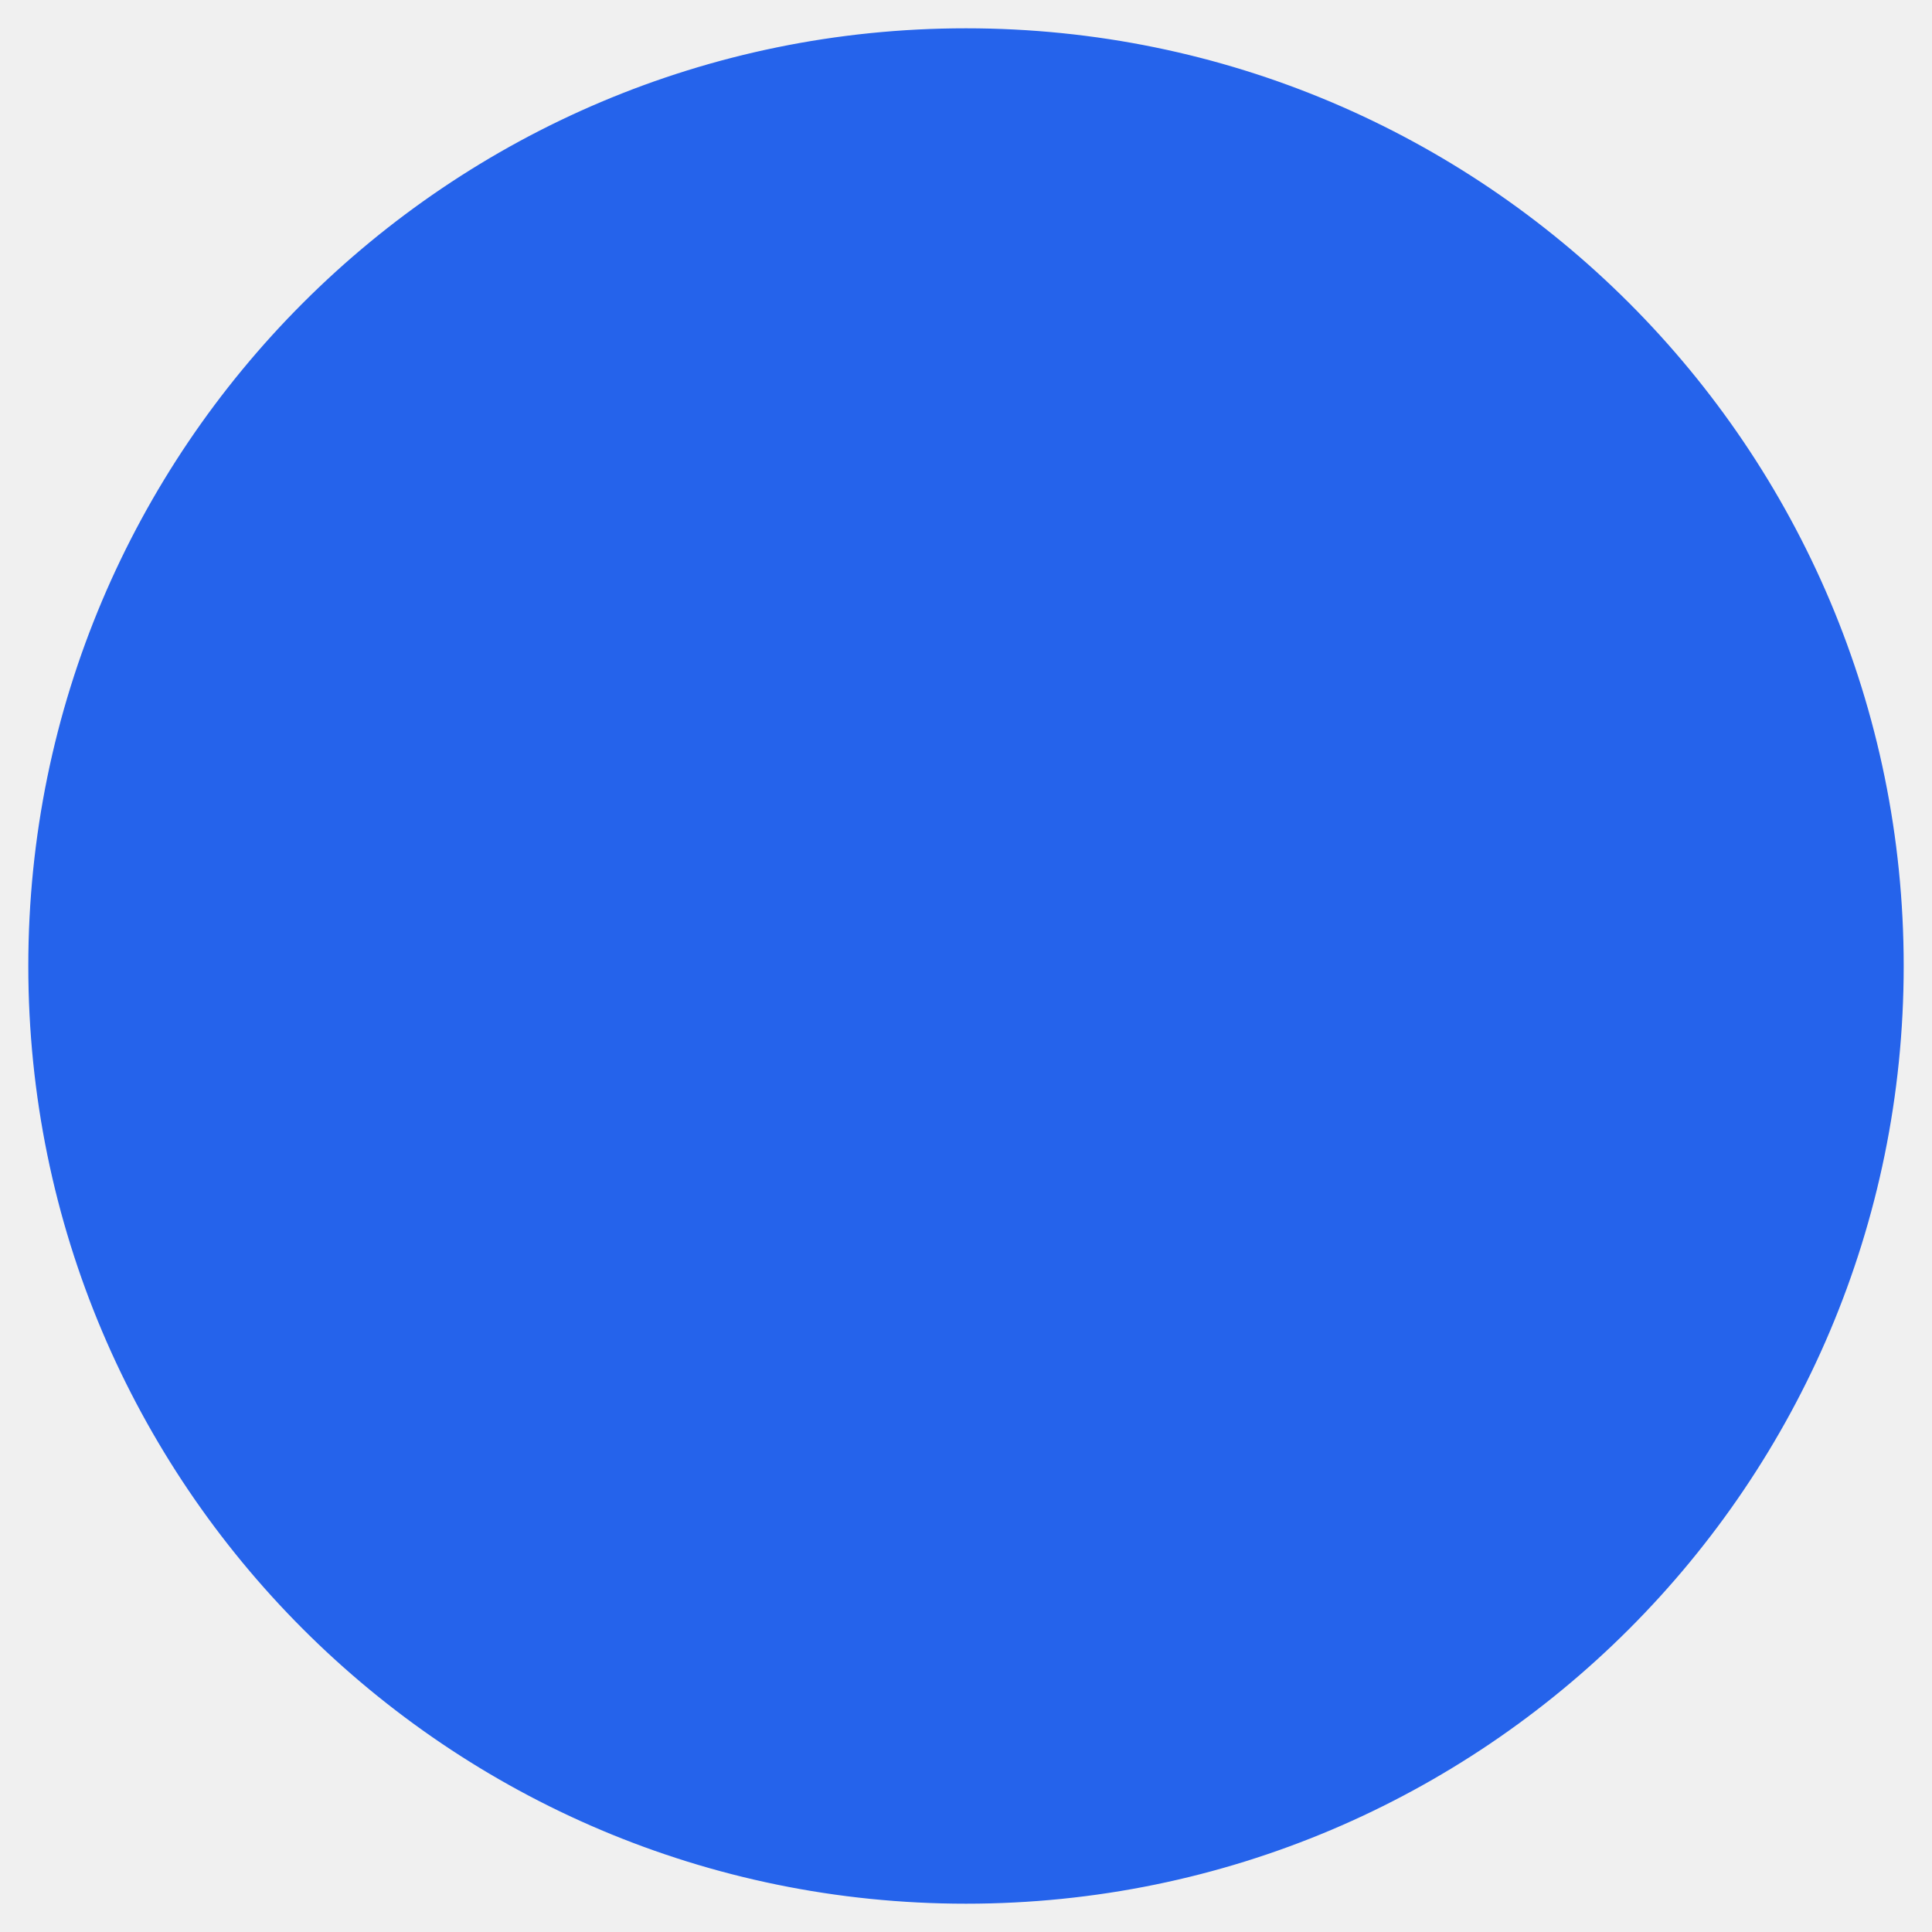
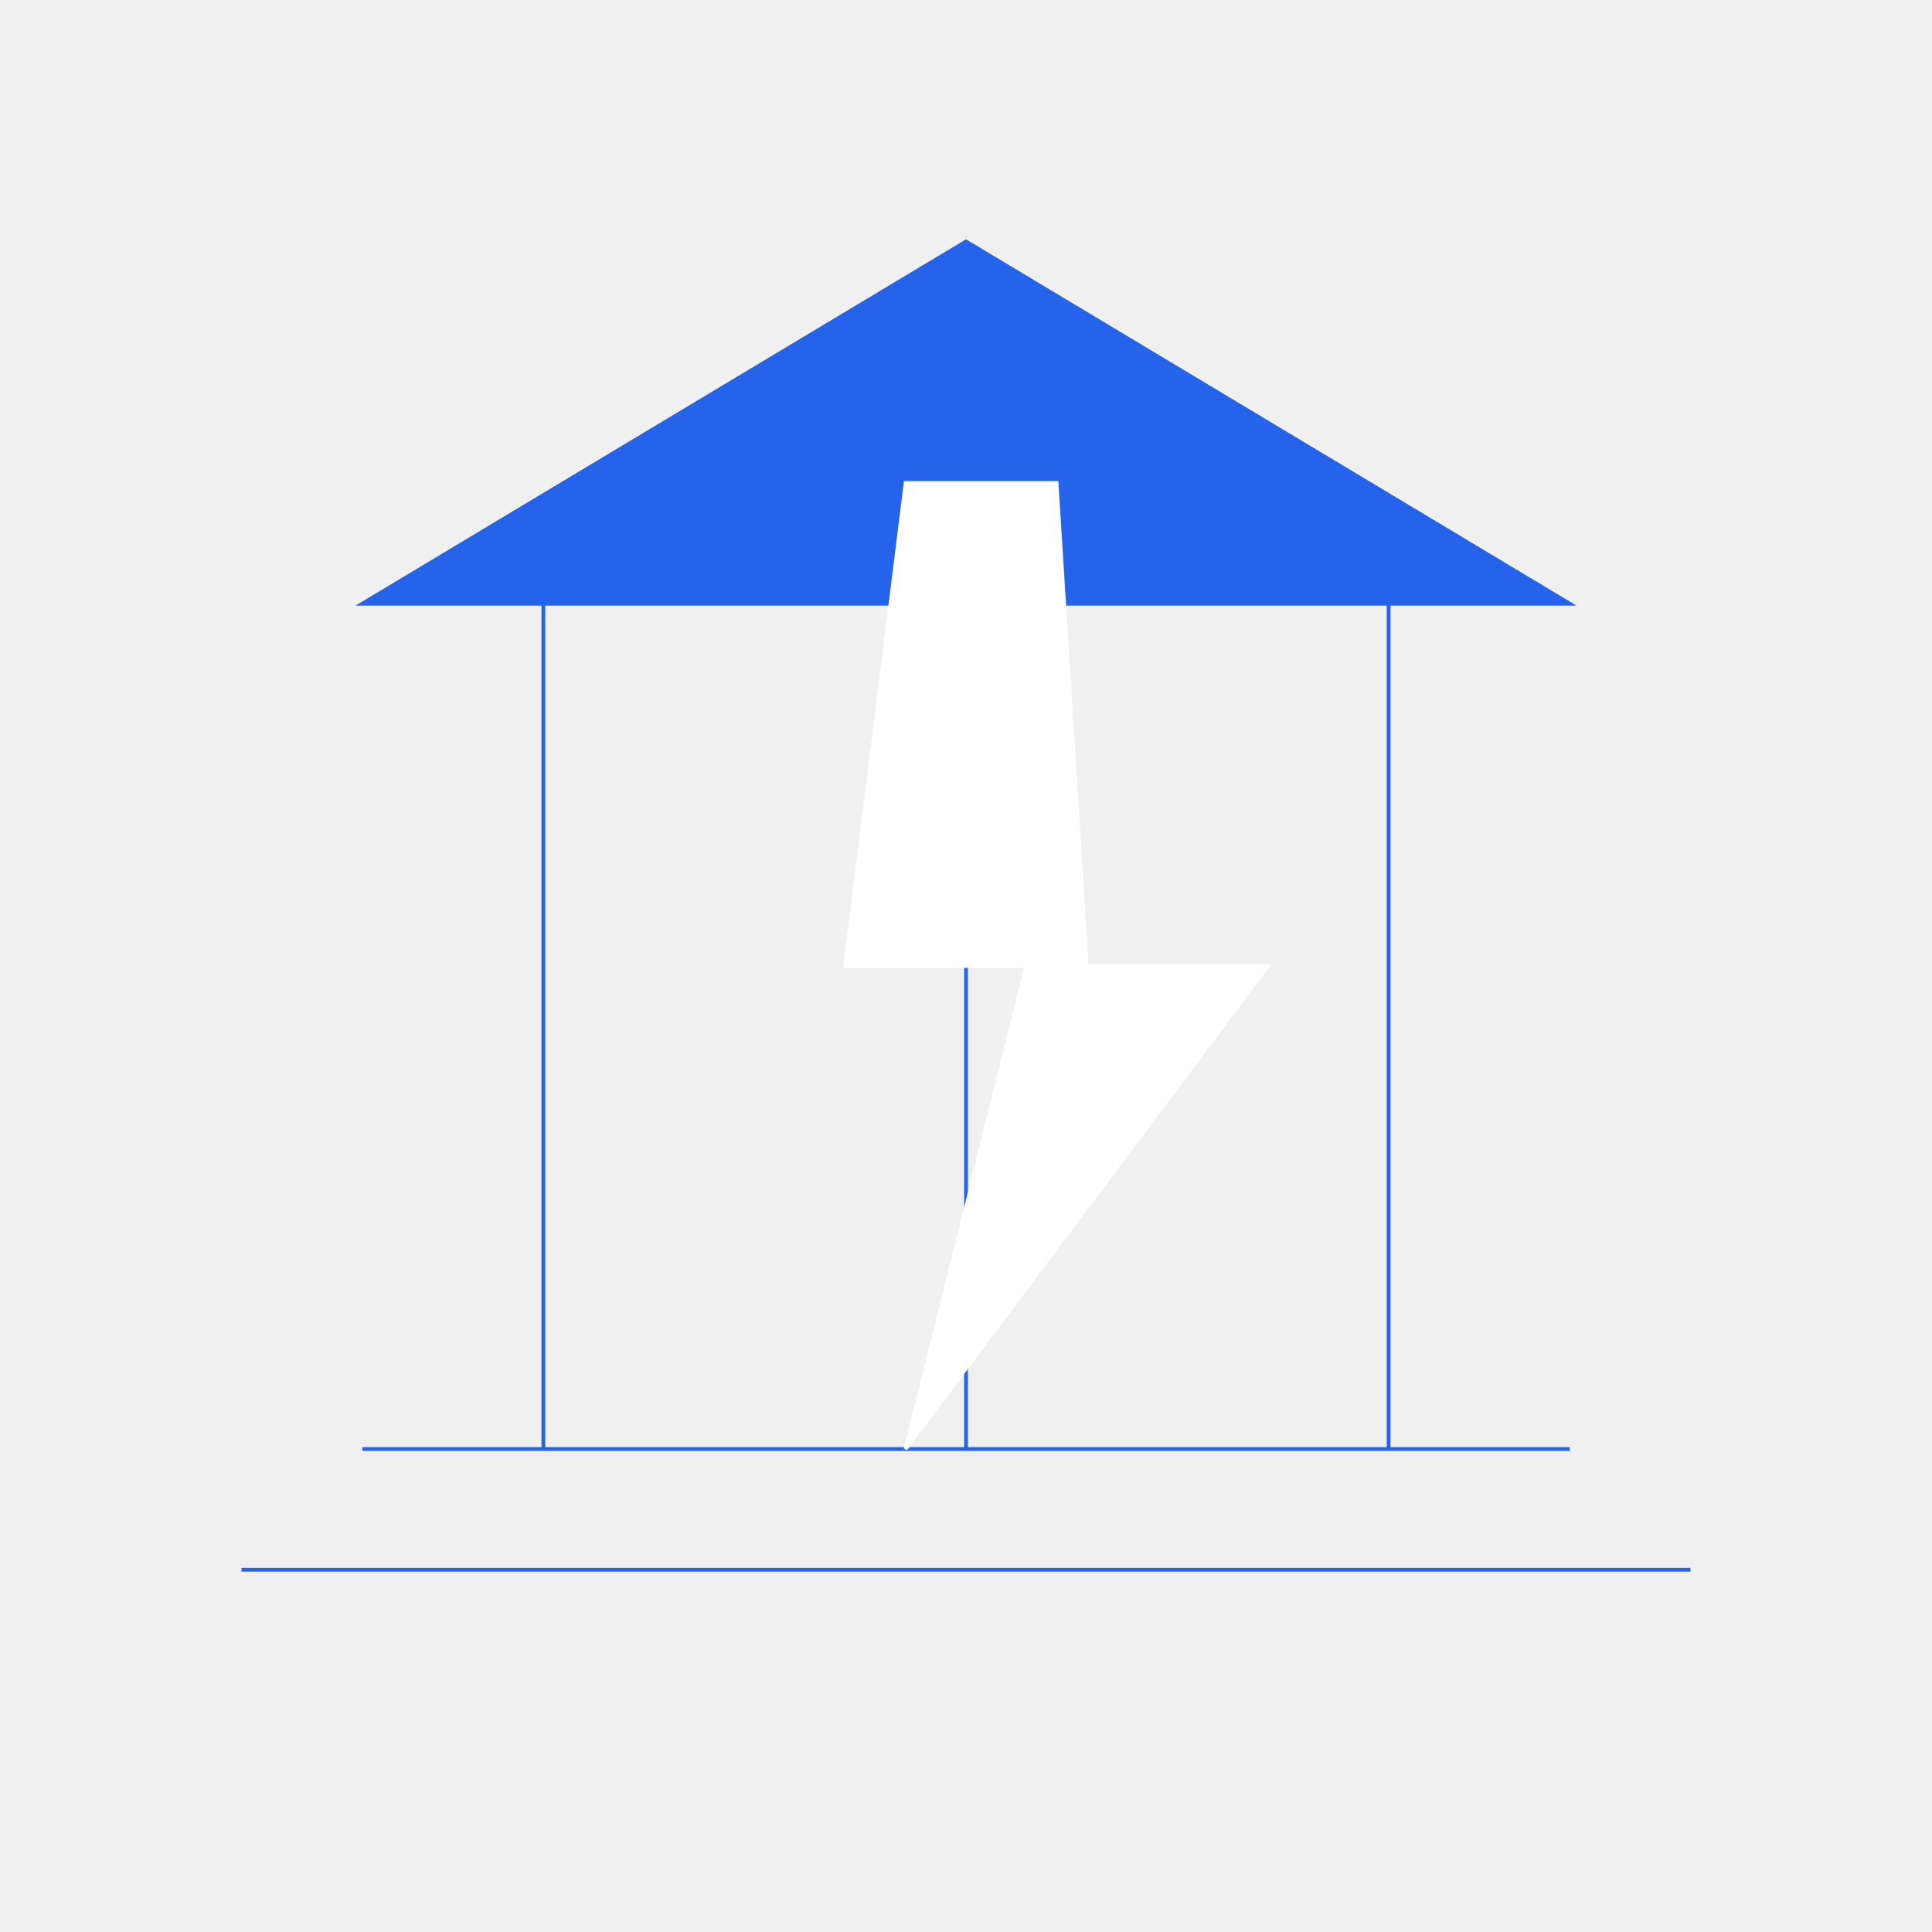
<svg xmlns="http://www.w3.org/2000/svg" width="512" height="512" viewBox="0 0 512 512" fill="none">
-   <circle cx="256" cy="256" r="248" fill="#2563EB" fillOpacity="0.1" stroke="#2563EB" strokeWidth="16" />
-   <path d="M320 96H192L160 256H256L224 416L368 224H272L320 96Z" fill="#2563EB" stroke="#2563EB" strokeWidth="16" strokeLinecap="round" strokeLinejoin="round" />
-   <path d="M144 256H112" stroke="#2563EB" strokeWidth="16" strokeLinecap="round" />
-   <path d="M400 256H368" stroke="#2563EB" strokeWidth="16" strokeLinecap="round" />
-   <path d="M112 192V320" stroke="#2563EB" strokeWidth="16" strokeLinecap="round" />
-   <path d="M400 192V320" stroke="#2563EB" strokeWidth="16" strokeLinecap="round" />
+   <path d="M256 64L96 160H416L256 64Z" fill="#2563EB" stroke="#2563EB" strokeWidth="16" strokeLinejoin="round" />
+   <path d="M144 160V384" stroke="#2563EB" strokeWidth="24" strokeLinecap="round" />
+   <path d="M256 160V384" stroke="#2563EB" strokeWidth="24" strokeLinecap="round" />
+   <path d="M368 160V384" stroke="#2563EB" strokeWidth="24" strokeLinecap="round" />
+   <path d="M96 384H416" stroke="#2563EB" strokeWidth="24" strokeLinecap="round" />
+   <path d="M64 416H448" stroke="#2563EB" strokeWidth="24" strokeLinecap="round" />
+   <path d="M280 128L240 128L224 256H272L240 384L336 256H288L280 128Z" fill="#FFFFFF" stroke="#FFFFFF" strokeWidth="8" strokeLinecap="round" strokeLinejoin="round" />
</svg>
